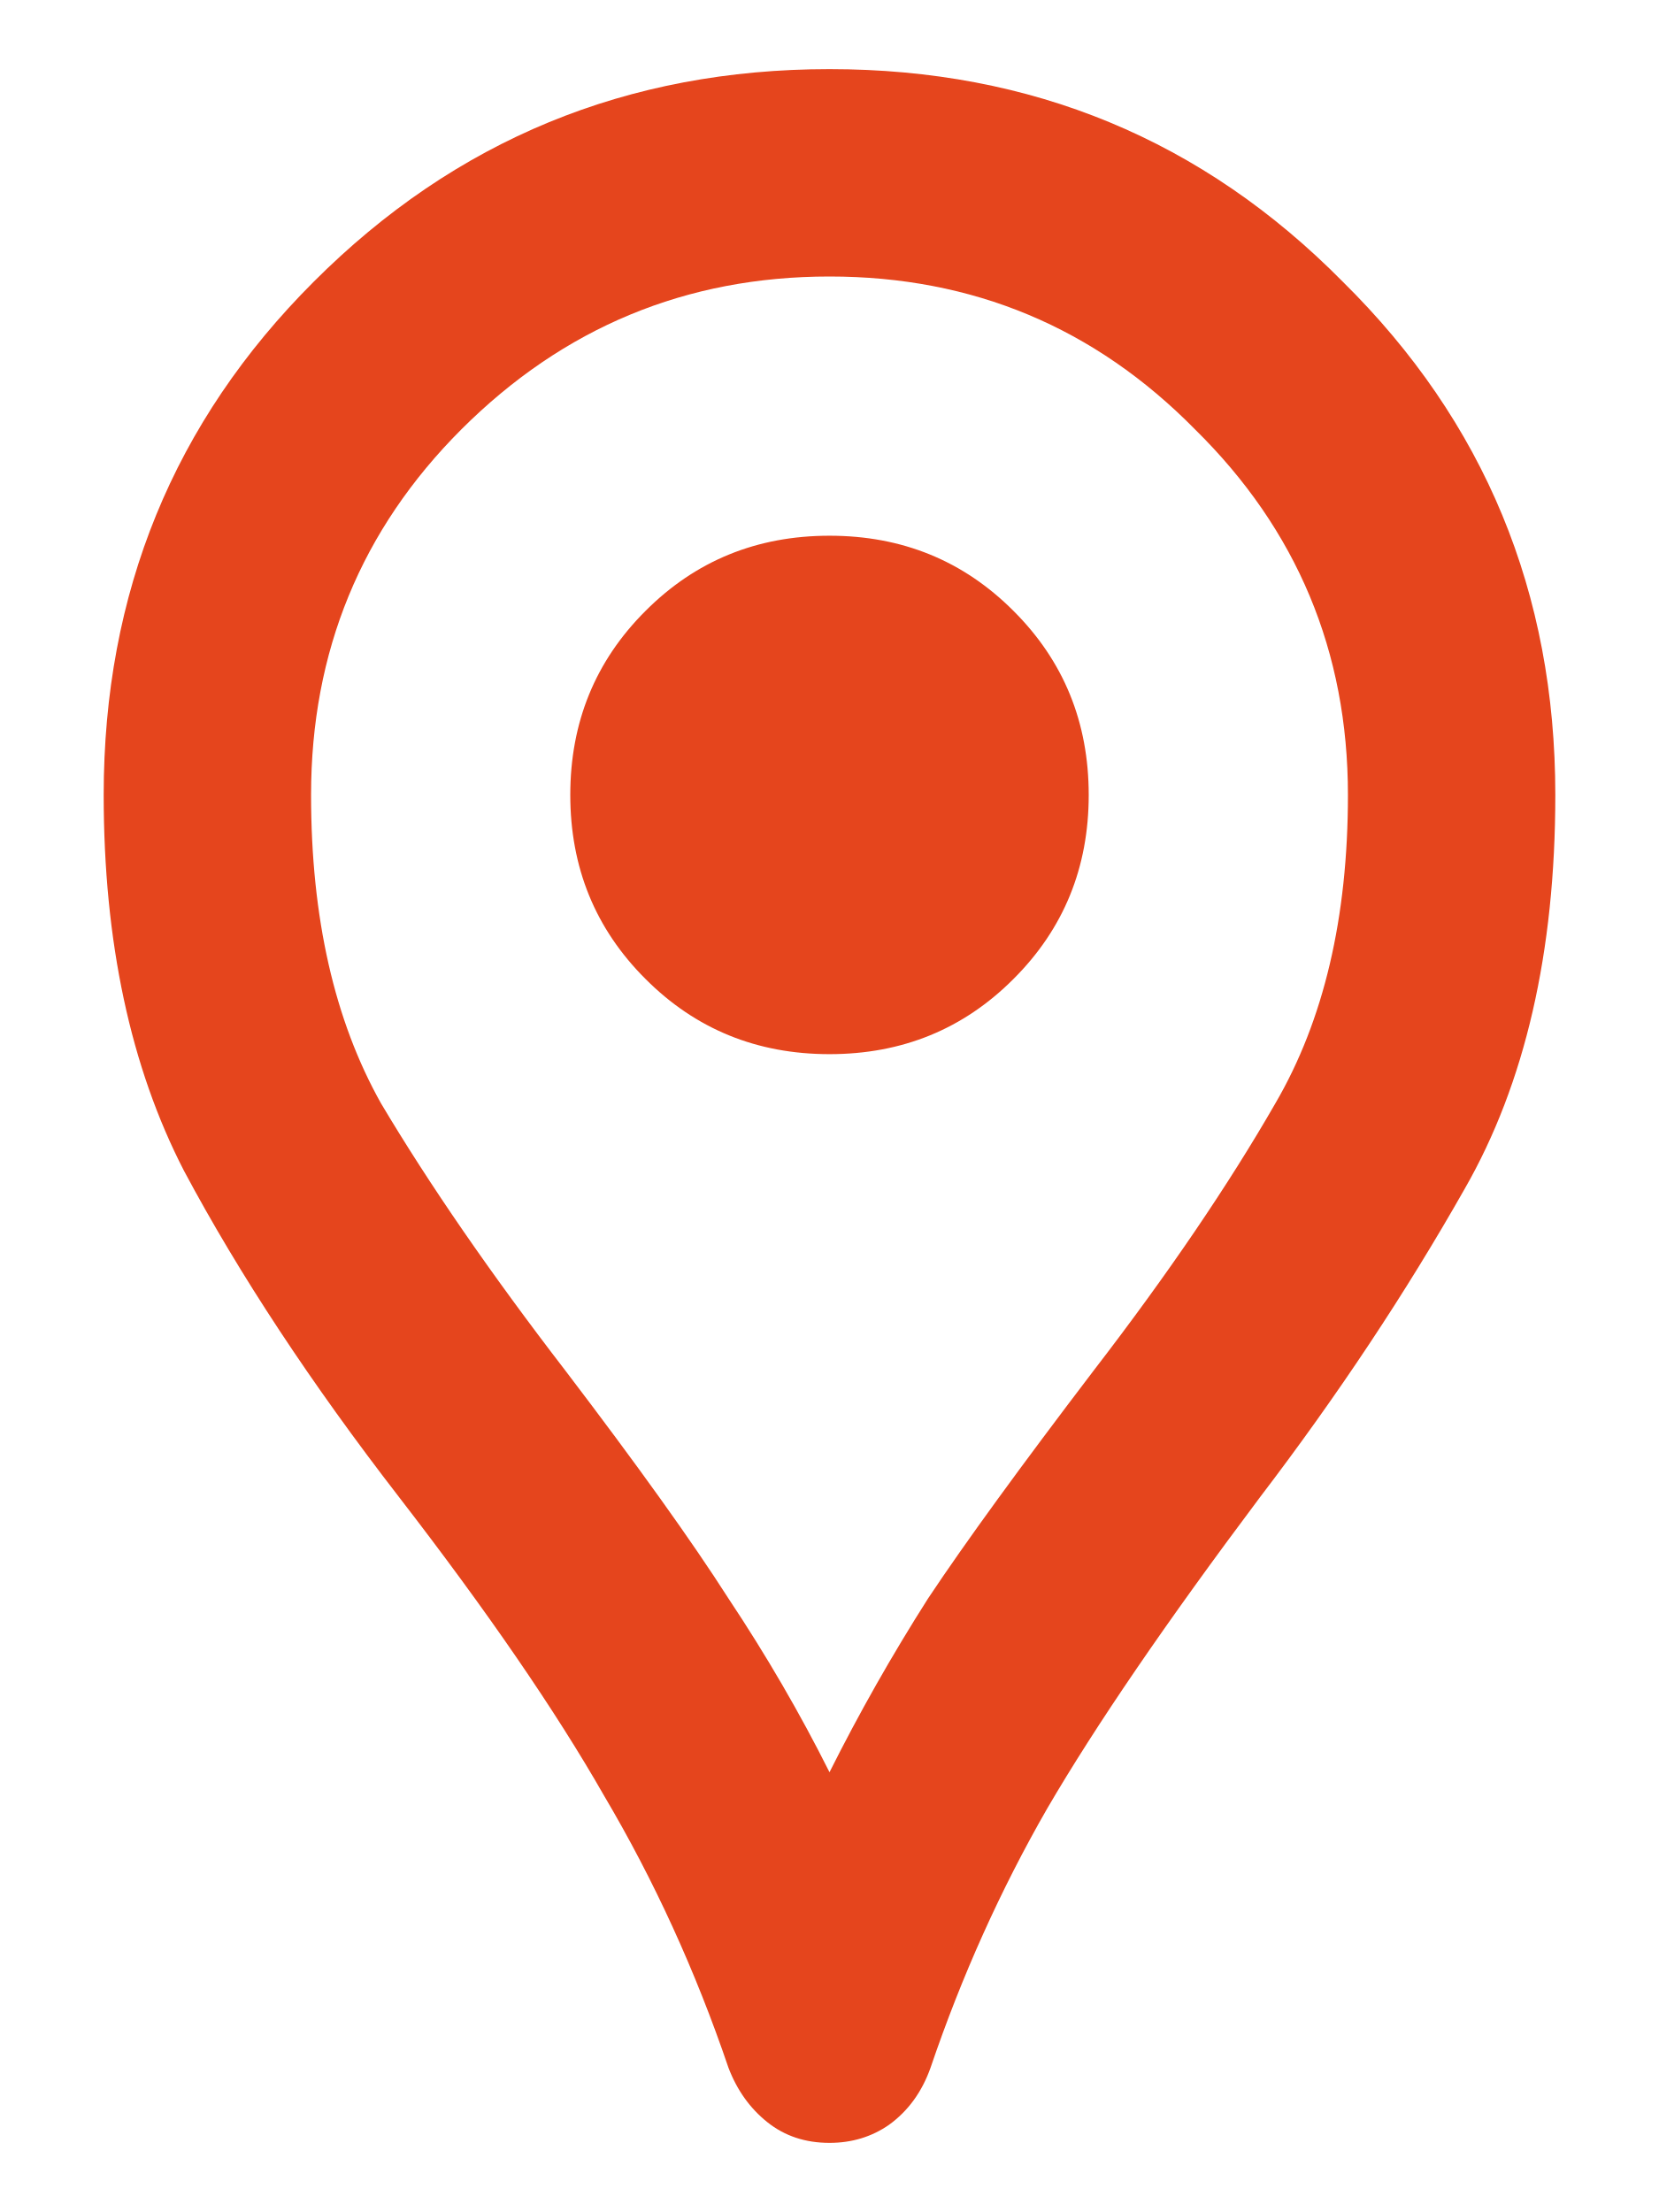
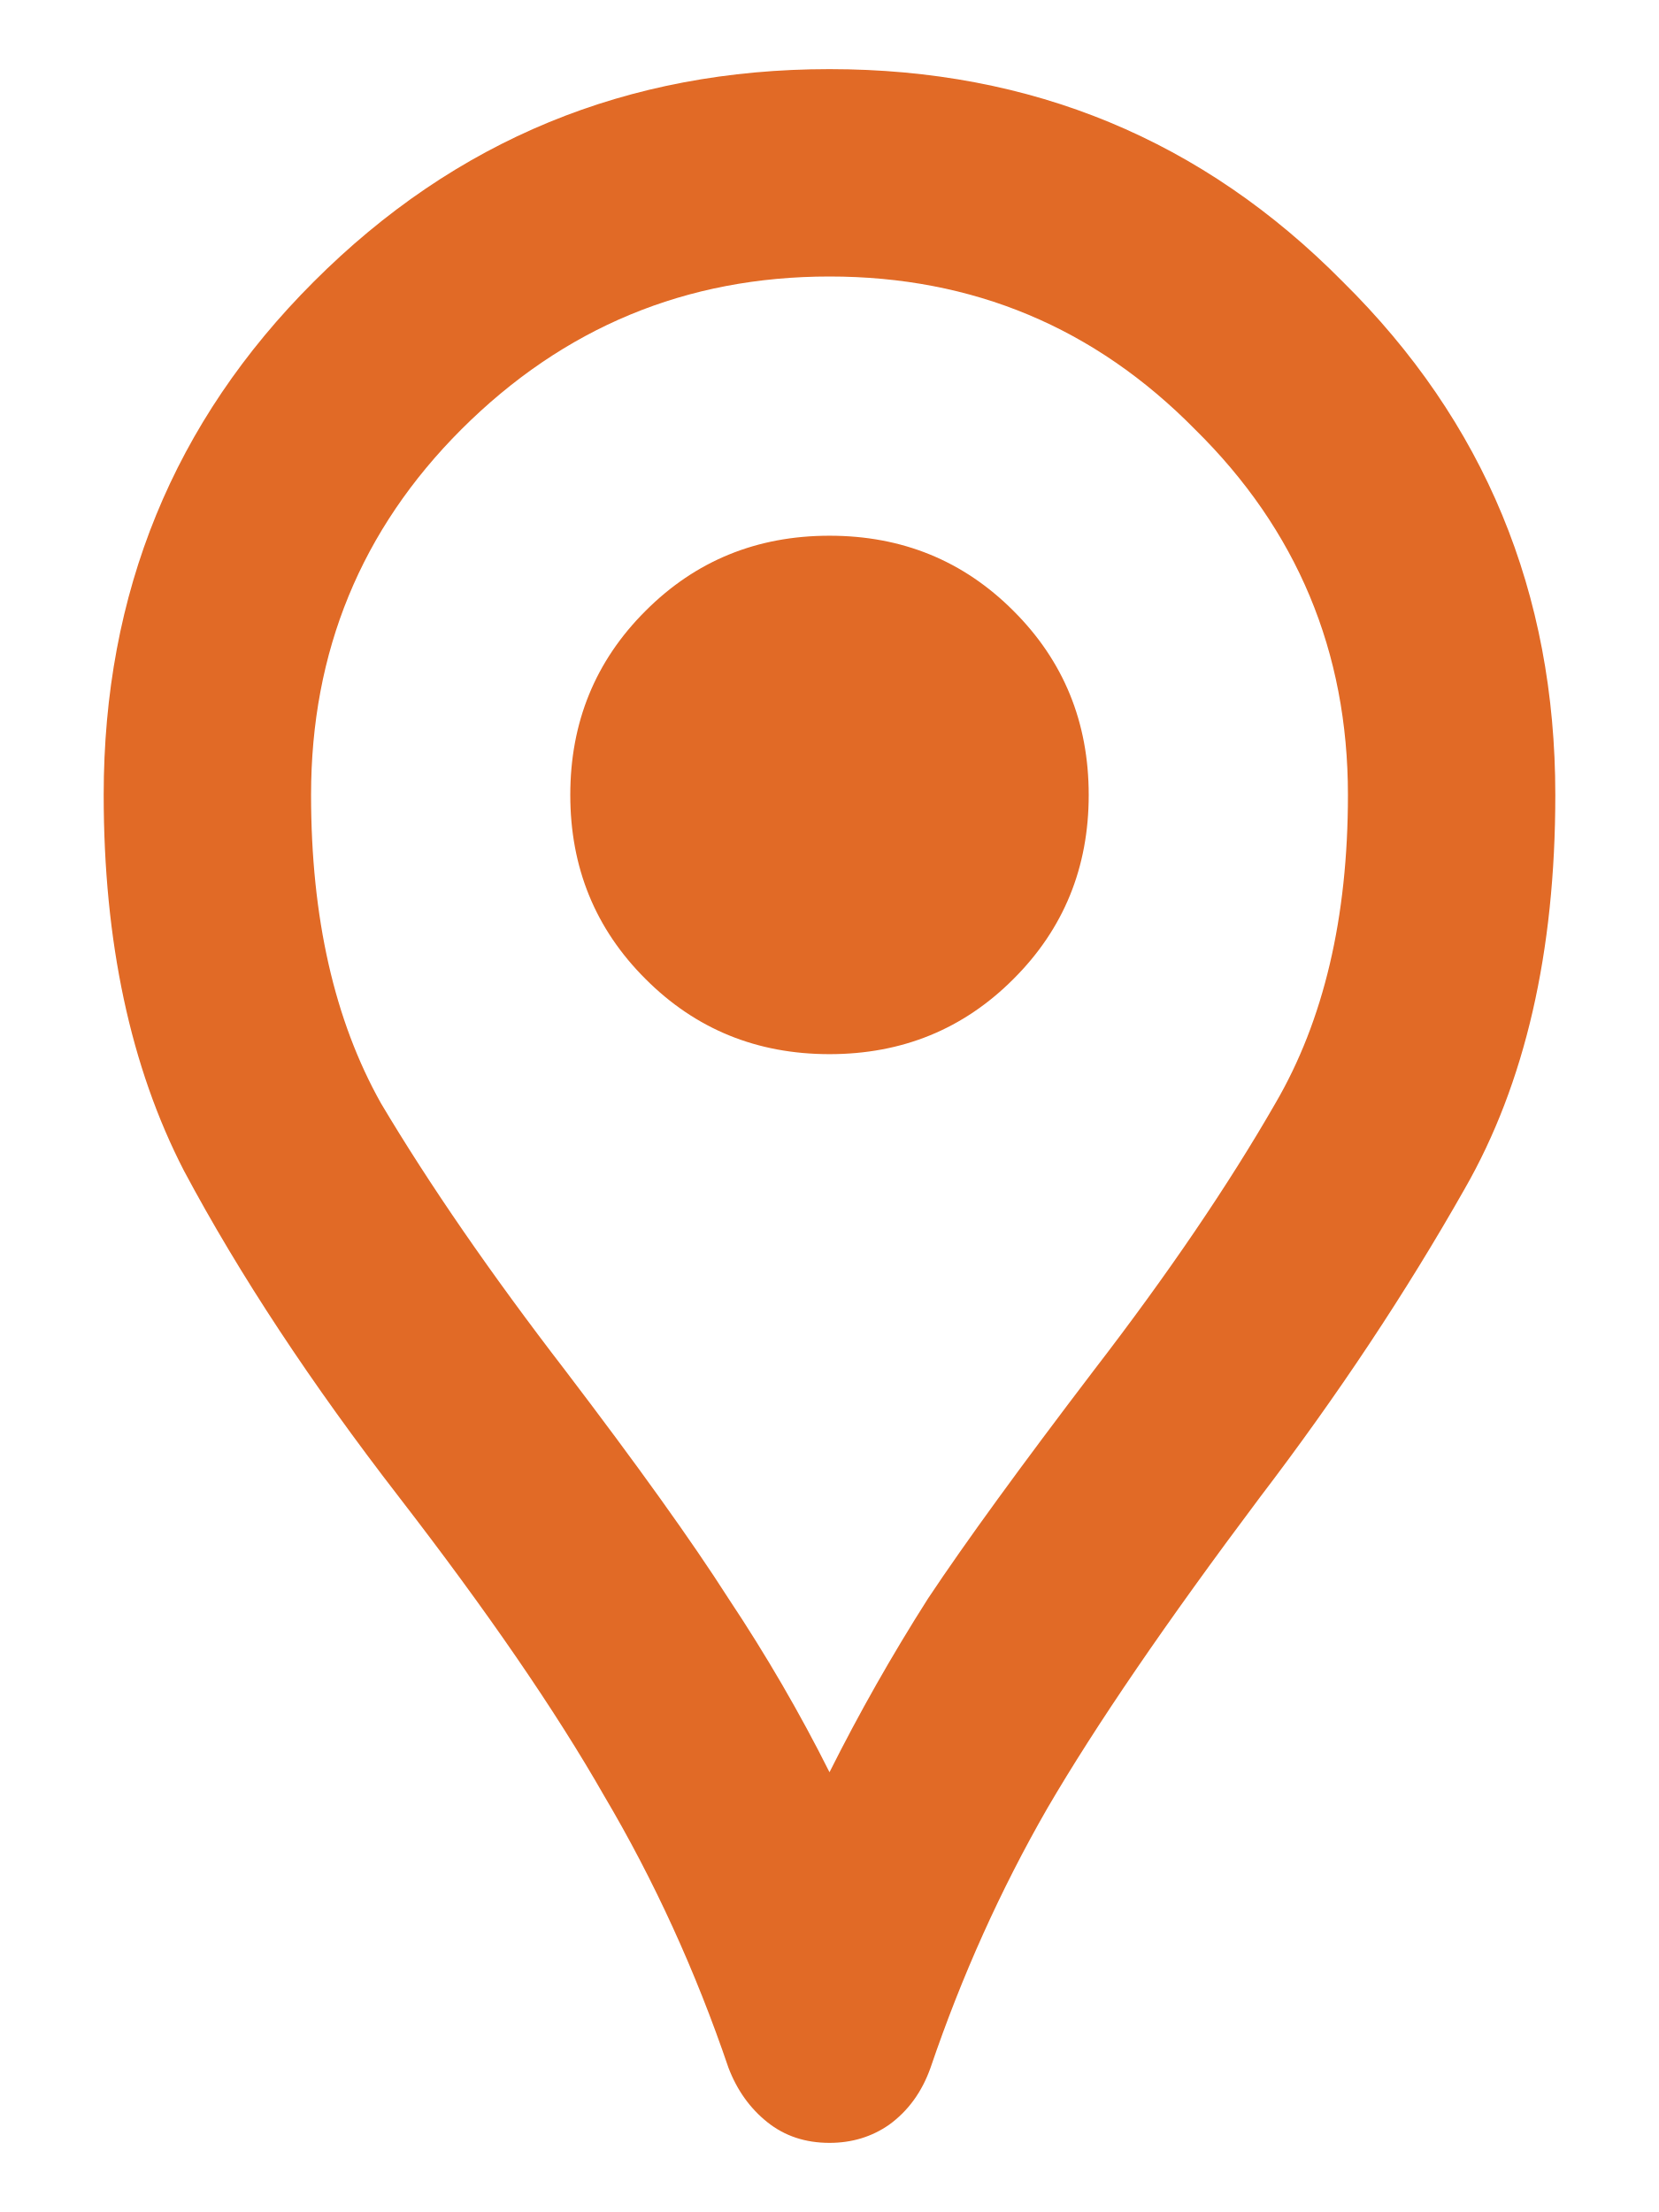
<svg xmlns="http://www.w3.org/2000/svg" width="12" height="16" viewBox="0 0 12 16" fill="none">
-   <path d="M6 15.5C5.825 15.5 5.675 15.45 5.55 15.35C5.425 15.25 5.331 15.119 5.269 14.956C5.031 14.256 4.731 13.6 4.369 12.988C4.019 12.375 3.525 11.656 2.888 10.831C2.25 10.006 1.731 9.219 1.331 8.469C0.944 7.719 0.75 6.812 0.75 5.75C0.75 4.287 1.256 3.05 2.269 2.038C3.294 1.012 4.537 0.5 6 0.5C7.463 0.5 8.7 1.012 9.713 2.038C10.738 3.05 11.25 4.287 11.25 5.75C11.25 6.888 11.031 7.838 10.594 8.6C10.169 9.35 9.675 10.094 9.113 10.831C8.438 11.731 7.925 12.481 7.575 13.081C7.237 13.669 6.956 14.294 6.731 14.956C6.669 15.131 6.569 15.269 6.431 15.369C6.306 15.456 6.162 15.5 6 15.5ZM6 12.819C6.213 12.394 6.45 11.975 6.713 11.562C6.987 11.15 7.388 10.6 7.912 9.912C8.45 9.213 8.887 8.569 9.225 7.981C9.575 7.381 9.75 6.638 9.75 5.75C9.75 4.713 9.381 3.831 8.644 3.106C7.919 2.369 7.037 2 6 2C4.963 2 4.075 2.369 3.337 3.106C2.612 3.831 2.25 4.713 2.25 5.75C2.25 6.638 2.419 7.381 2.756 7.981C3.106 8.569 3.55 9.213 4.088 9.912C4.612 10.6 5.006 11.15 5.269 11.562C5.544 11.975 5.787 12.394 6 12.819ZM6 7.625C6.525 7.625 6.969 7.444 7.331 7.081C7.694 6.719 7.875 6.275 7.875 5.75C7.875 5.225 7.694 4.781 7.331 4.419C6.969 4.056 6.525 3.875 6 3.875C5.475 3.875 5.031 4.056 4.669 4.419C4.306 4.781 4.125 5.225 4.125 5.75C4.125 6.275 4.306 6.719 4.669 7.081C5.031 7.444 5.475 7.625 6 7.625Z" fill="#E5451D" />
+   <path d="M6 15.5C5.825 15.5 5.675 15.45 5.55 15.35C5.425 15.25 5.331 15.119 5.269 14.956C5.031 14.256 4.731 13.6 4.369 12.988C4.019 12.375 3.525 11.656 2.888 10.831C2.25 10.006 1.731 9.219 1.331 8.469C0.944 7.719 0.75 6.812 0.75 5.75C0.75 4.287 1.256 3.05 2.269 2.038C3.294 1.012 4.537 0.5 6 0.5C7.463 0.5 8.7 1.012 9.713 2.038C10.738 3.05 11.25 4.287 11.25 5.75C11.25 6.888 11.031 7.838 10.594 8.6C10.169 9.35 9.675 10.094 9.113 10.831C8.438 11.731 7.925 12.481 7.575 13.081C7.237 13.669 6.956 14.294 6.731 14.956C6.669 15.131 6.569 15.269 6.431 15.369C6.306 15.456 6.162 15.5 6 15.5ZM6 12.819C6.213 12.394 6.45 11.975 6.713 11.562C6.987 11.15 7.388 10.6 7.912 9.912C8.45 9.213 8.887 8.569 9.225 7.981C9.575 7.381 9.75 6.638 9.75 5.75C9.75 4.713 9.381 3.831 8.644 3.106C7.919 2.369 7.037 2 6 2C4.963 2 4.075 2.369 3.337 3.106C2.612 3.831 2.25 4.713 2.25 5.75C2.25 6.638 2.419 7.381 2.756 7.981C3.106 8.569 3.55 9.213 4.088 9.912C4.612 10.6 5.006 11.15 5.269 11.562C5.544 11.975 5.787 12.394 6 12.819ZM6 7.625C6.525 7.625 6.969 7.444 7.331 7.081C7.694 6.719 7.875 6.275 7.875 5.75C7.875 5.225 7.694 4.781 7.331 4.419C6.969 4.056 6.525 3.875 6 3.875C5.475 3.875 5.031 4.056 4.669 4.419C4.306 4.781 4.125 5.225 4.125 5.75C4.125 6.275 4.306 6.719 4.669 7.081C5.031 7.444 5.475 7.625 6 7.625Z" fill="#E16A26" />
</svg>
